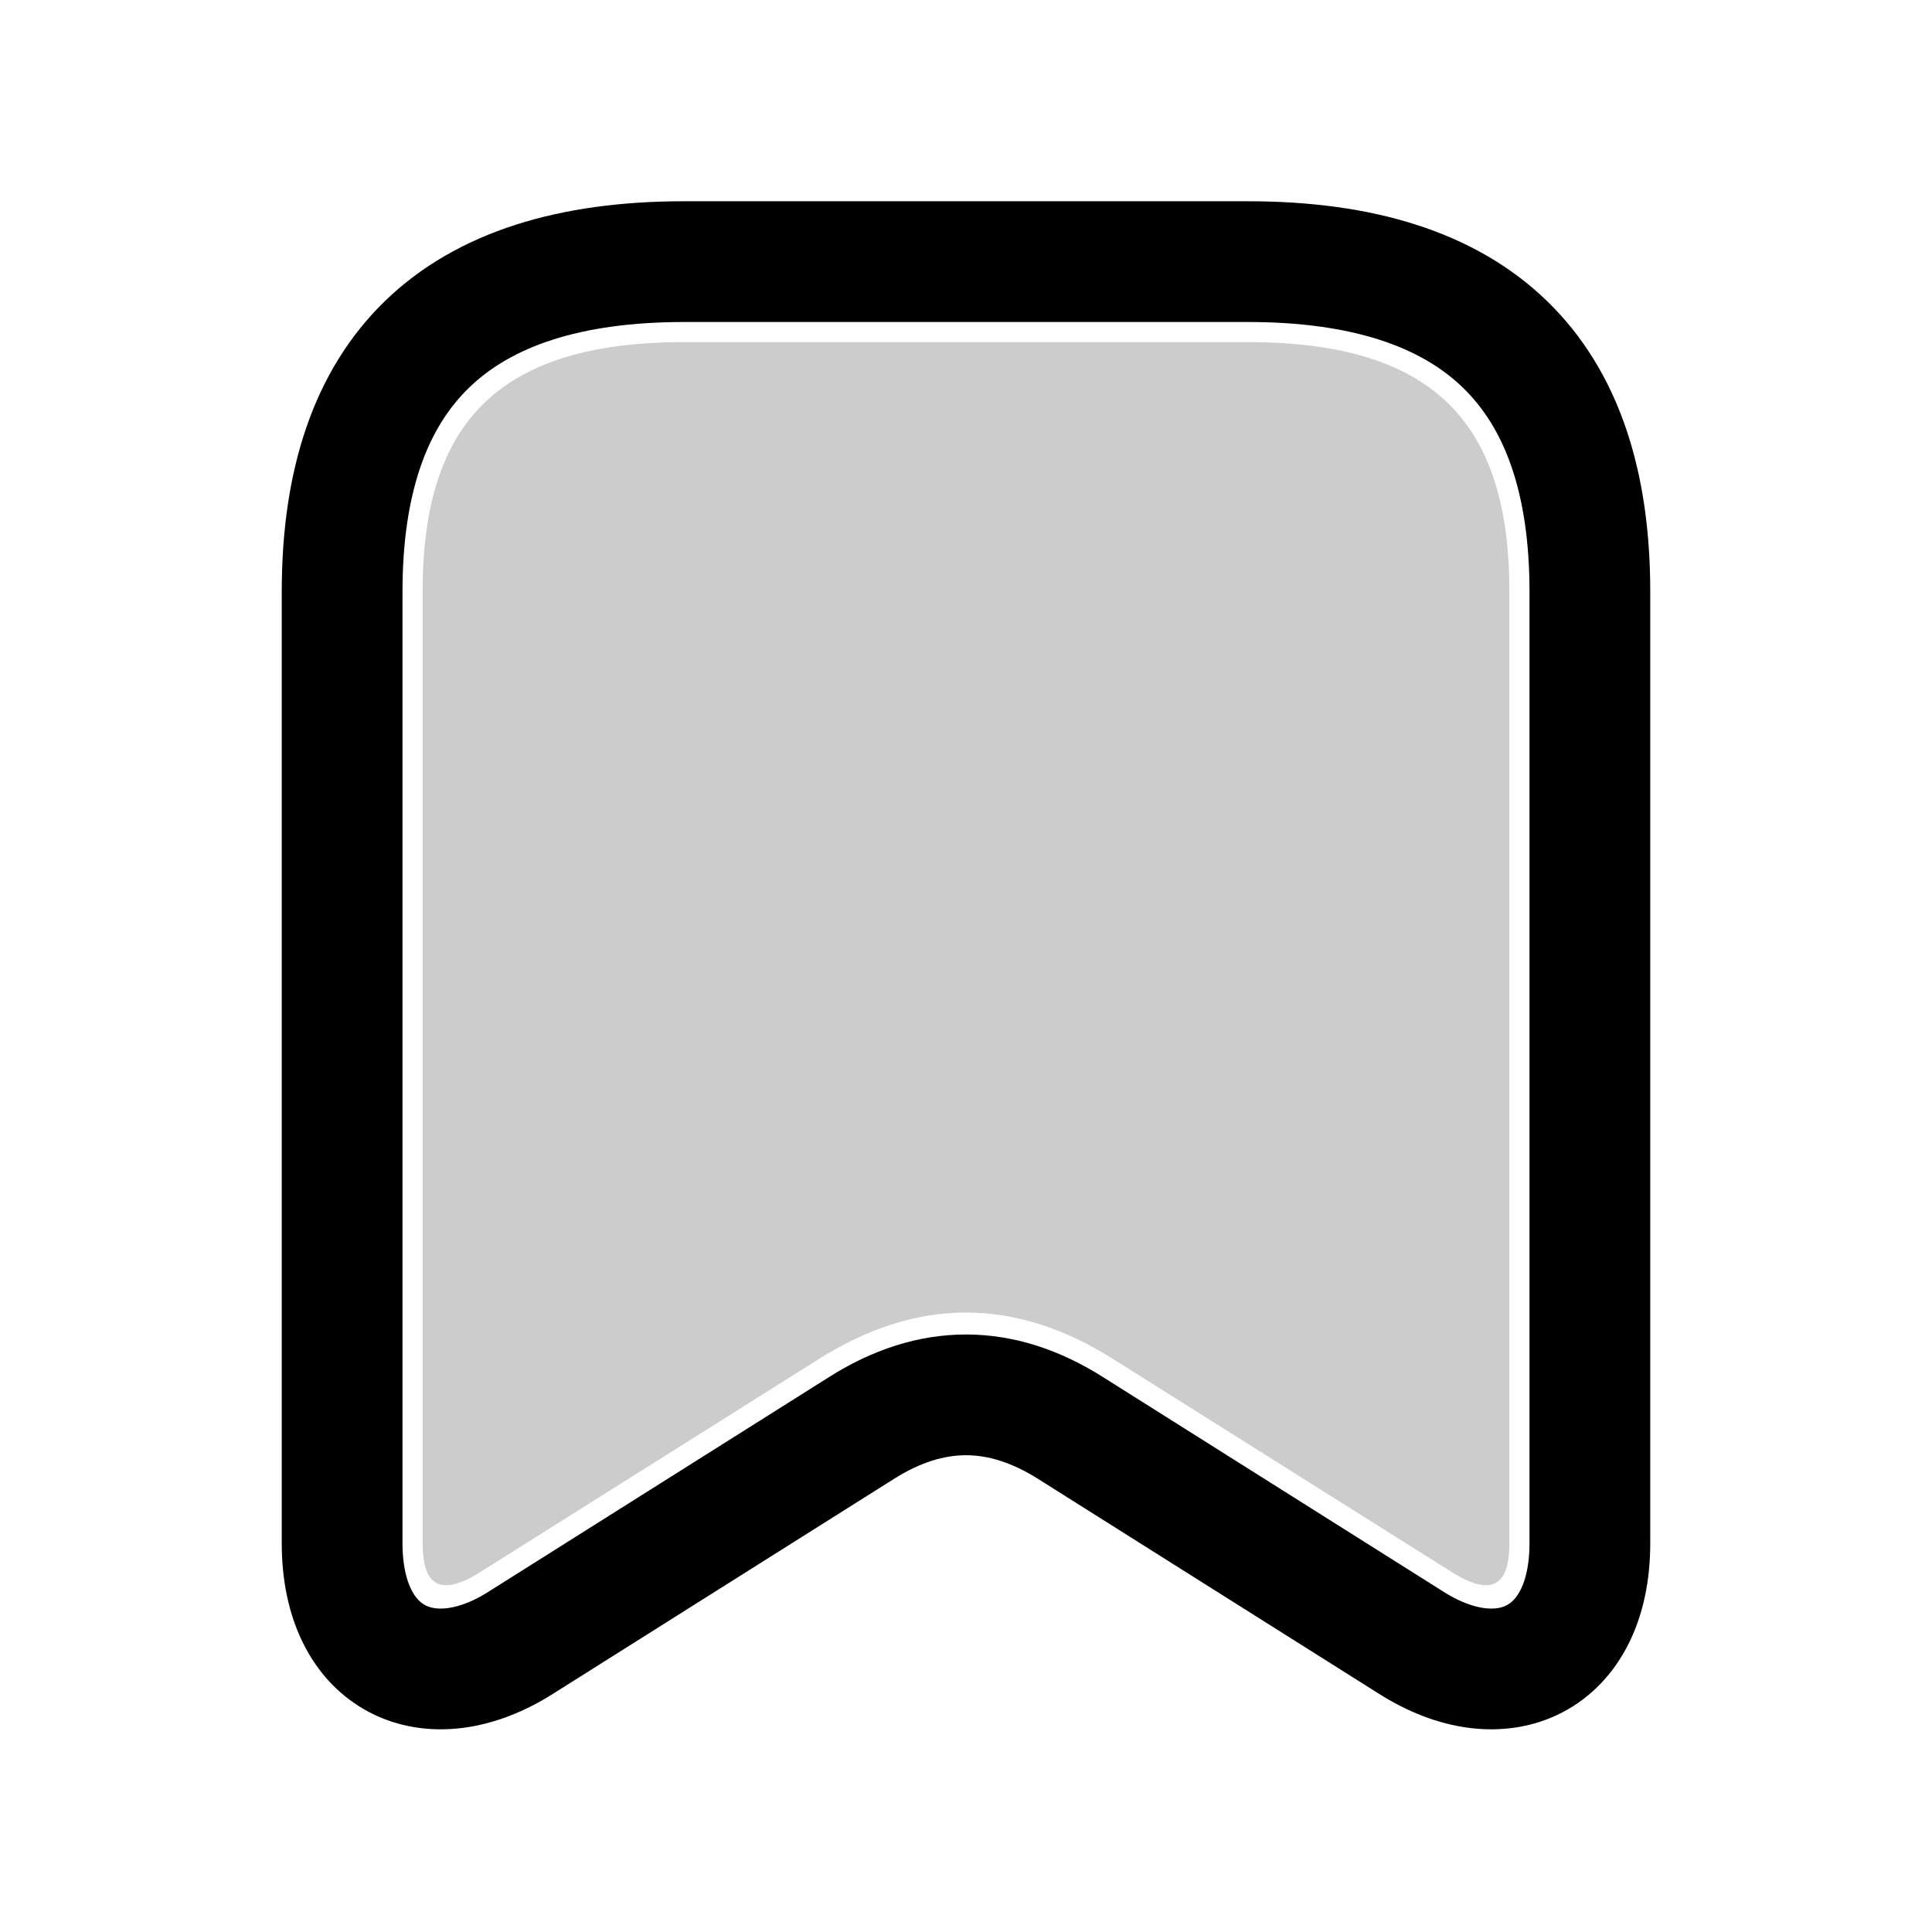
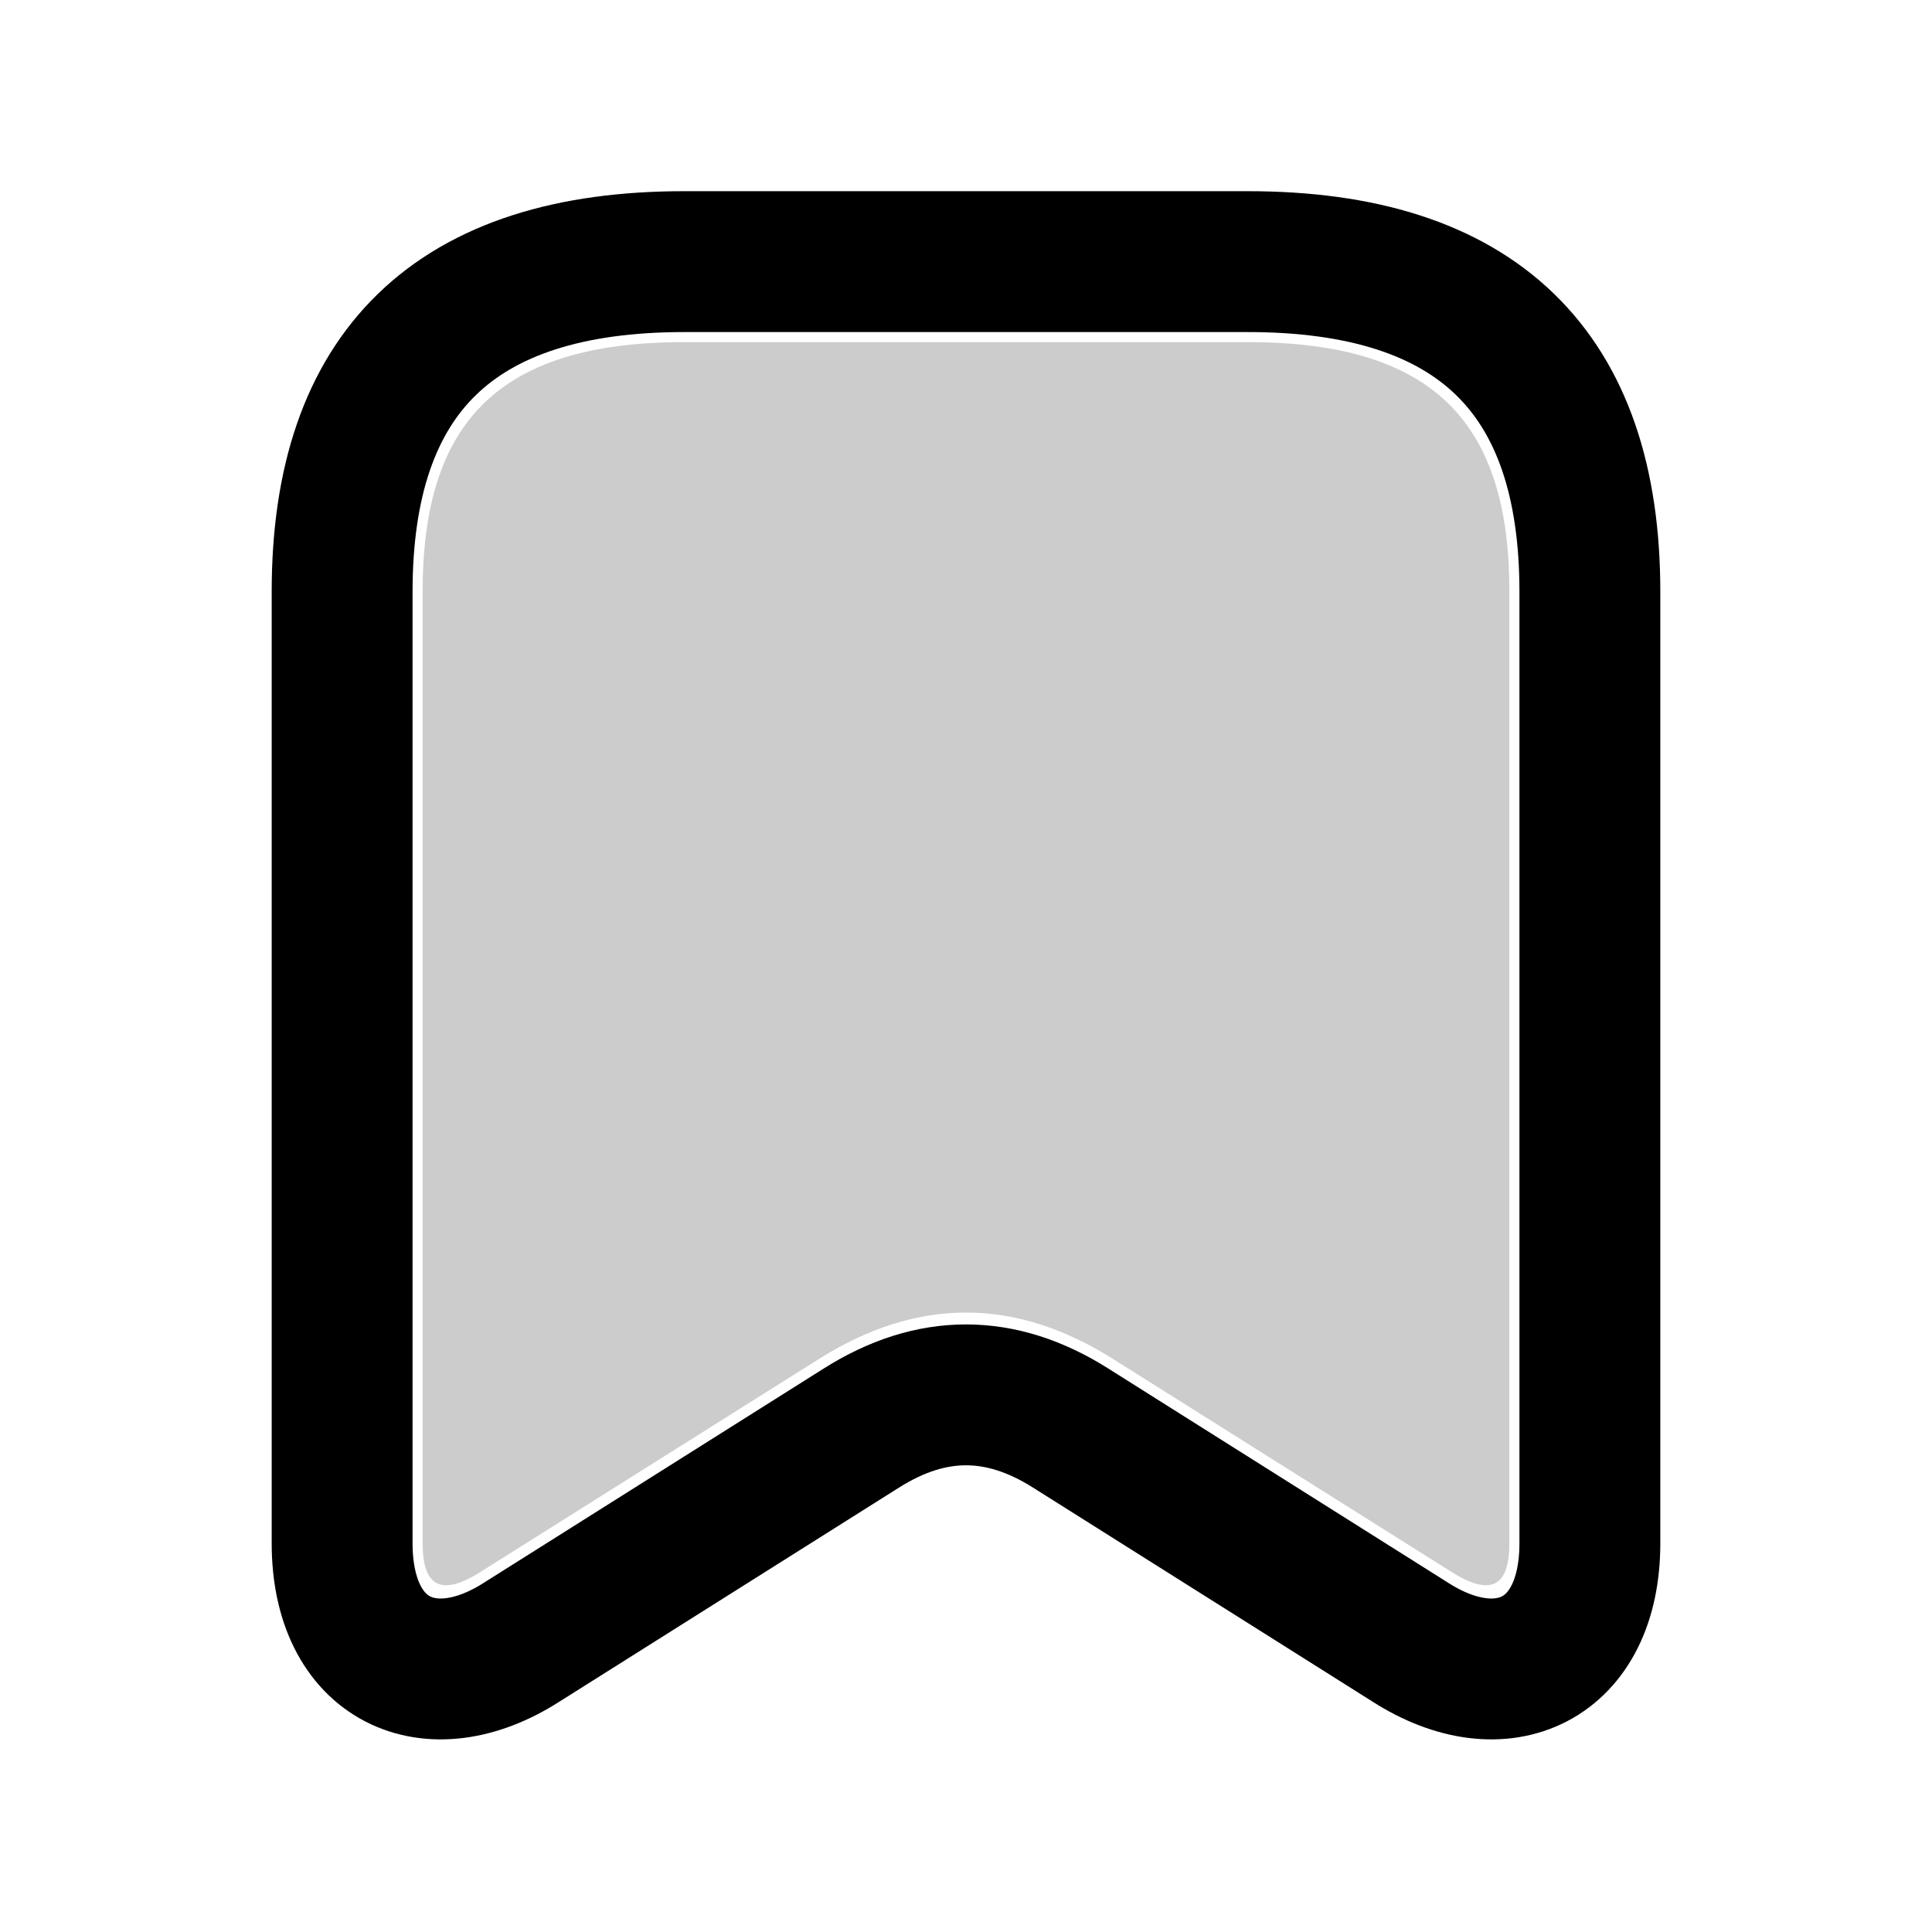
- <svg xmlns="http://www.w3.org/2000/svg" width="24" height="24" viewBox="0 0 24 24" fill="none" stroke="currentColor" stroke-width="1.5" stroke-linecap="round" stroke-linejoin="round">
+ <svg xmlns="http://www.w3.org/2000/svg" width="24" height="24" viewBox="0 0 24 24" fill="none" stroke="currentColor" stroke-width="1.75" stroke-linecap="round" stroke-linejoin="round">
  <g id="secondary" fill="currentColor" fill-opacity="0.2" stroke="none">
    <path d="M8.5 4.25h7c2.34 0 3.25 1.03 3.25 3.1v11.82c0 .54-.23.67-.73.35l-4.18-2.63c-1.23-.78-2.45-.78-3.68 0l-4.18 2.63c-.5.32-.73.19-.73-.35V7.35c0-2.07.91-3.1 3.25-3.1Z" />
  </g>
  <path d="M8.5 3.25h7c2.85 0 4.25 1.37 4.25 4.1v11.82c0 1.46-1.09 1.96-2.23 1.23l-4.22-2.66c-.87-.55-1.73-.55-2.6 0L6.48 20.4c-1.14.73-2.23.23-2.23-1.23V7.35c0-2.73 1.4-4.1 4.25-4.1Z" />
</svg>
